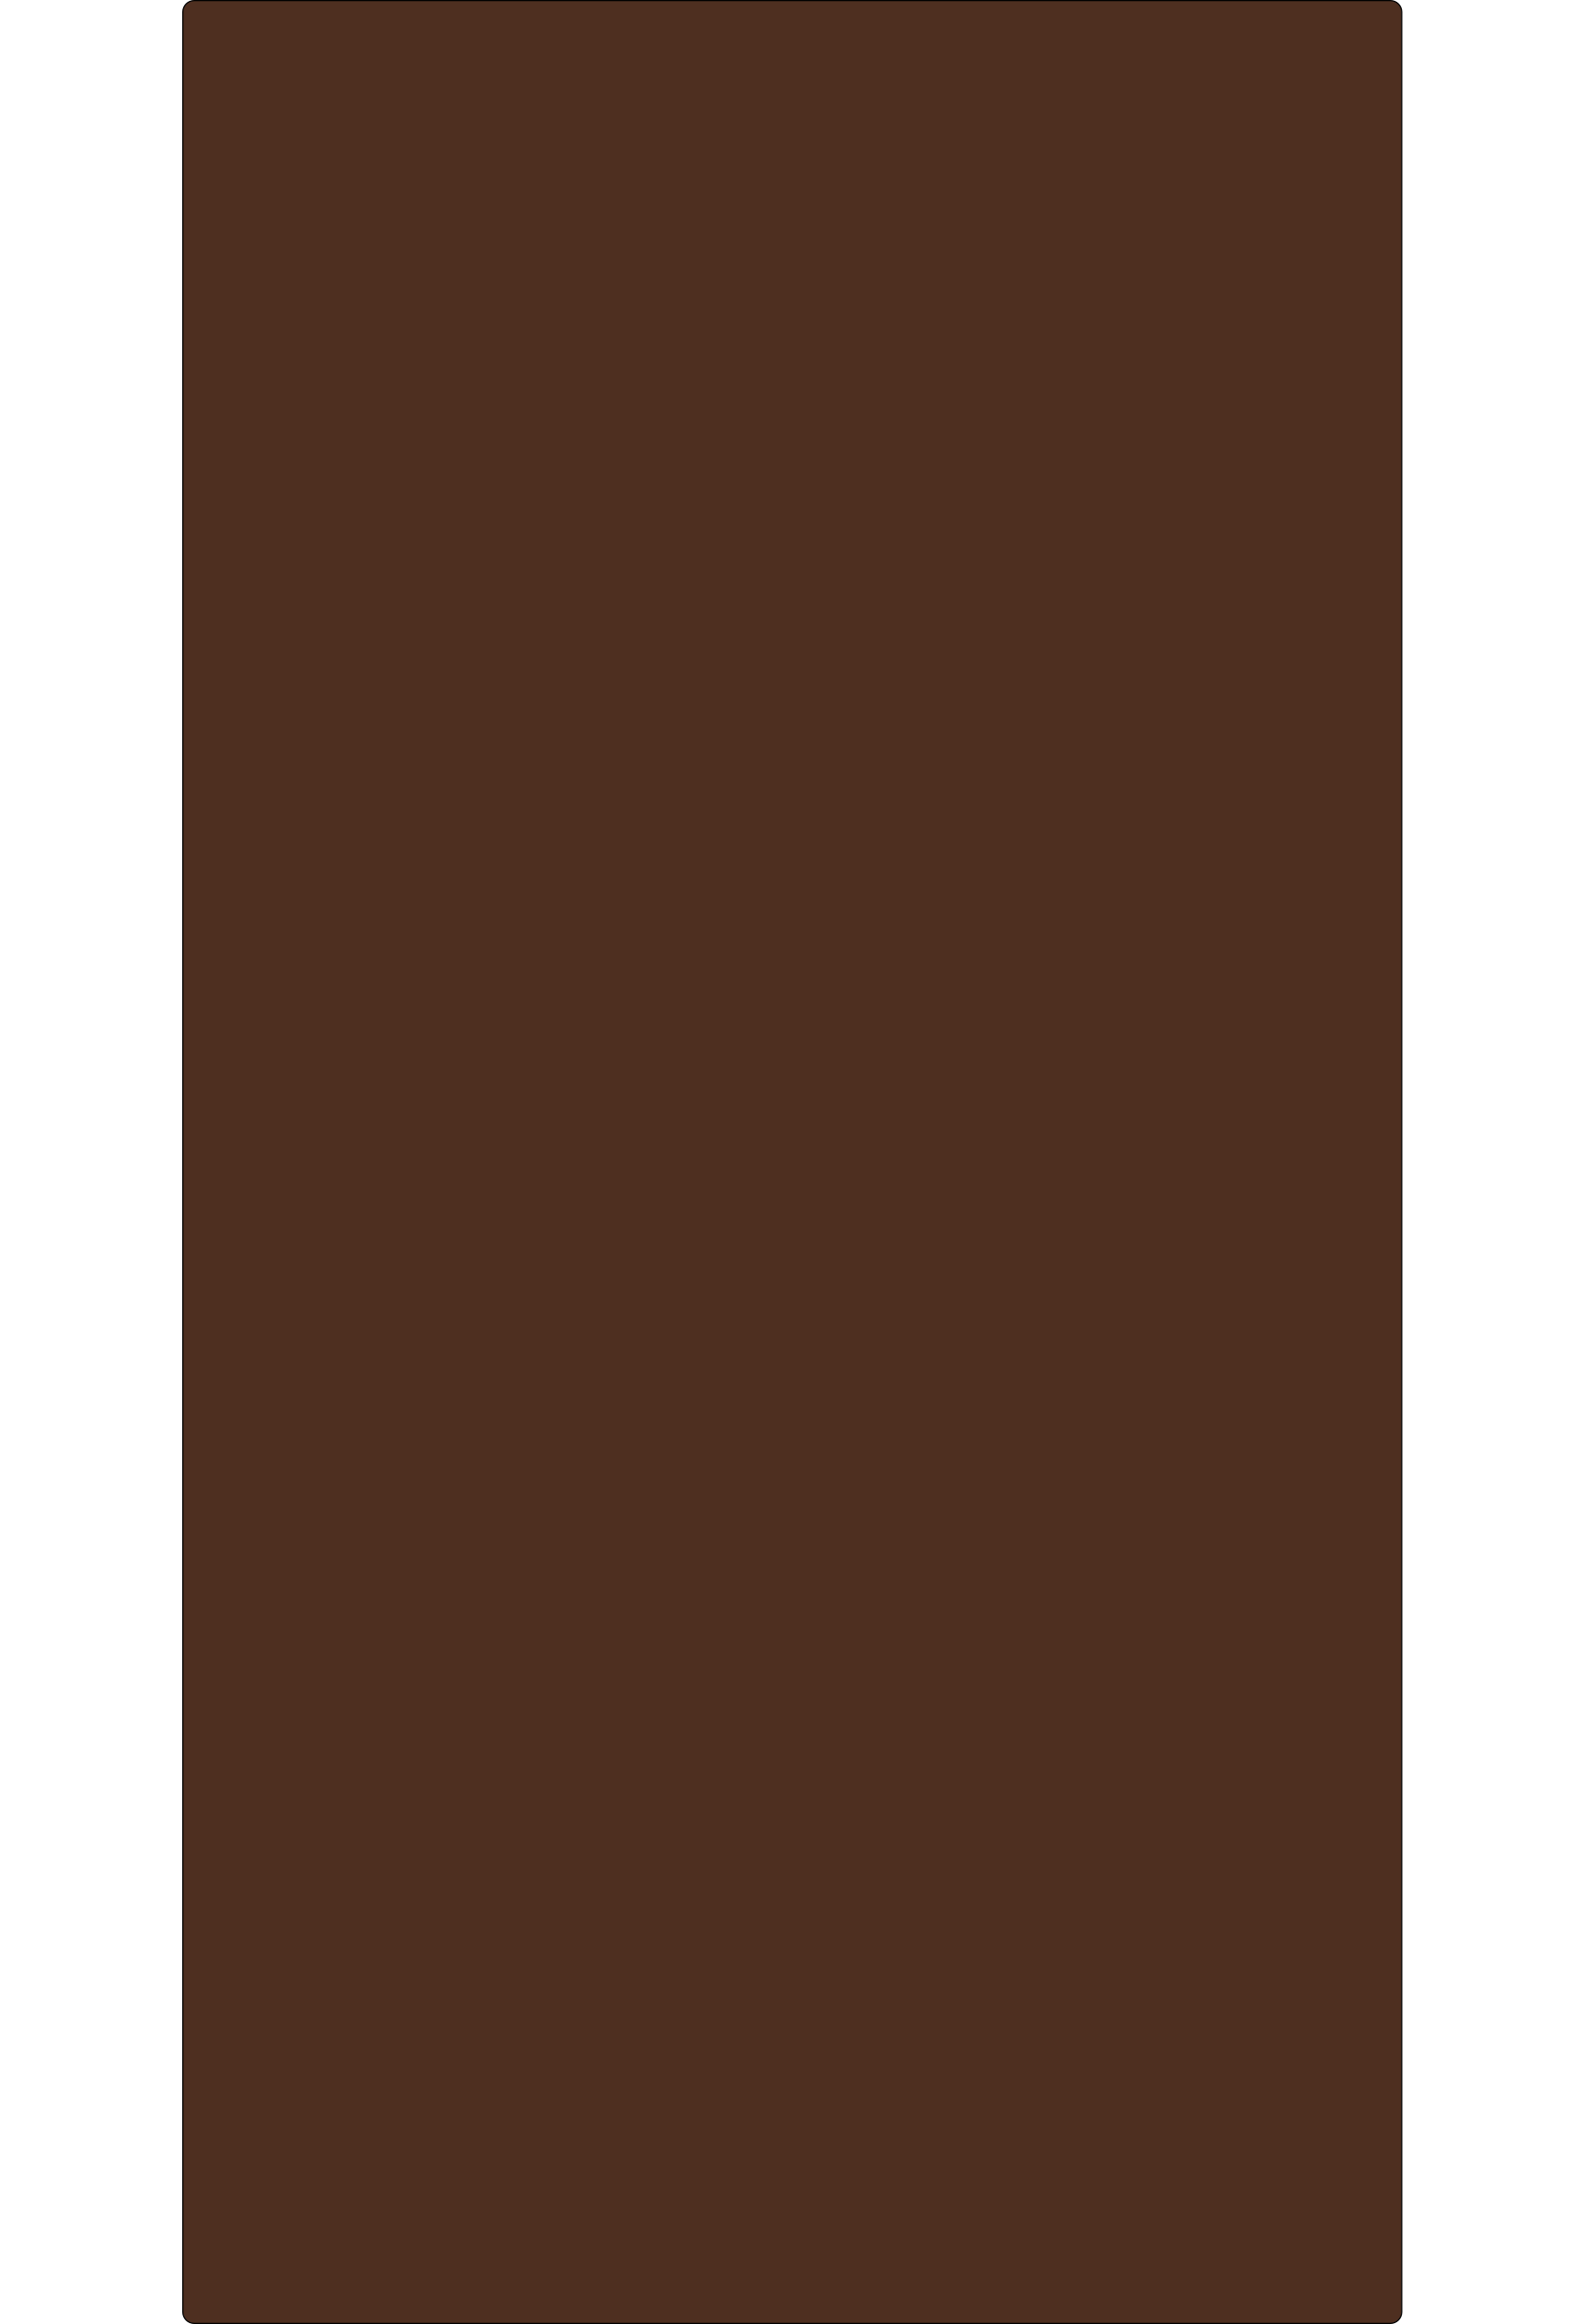
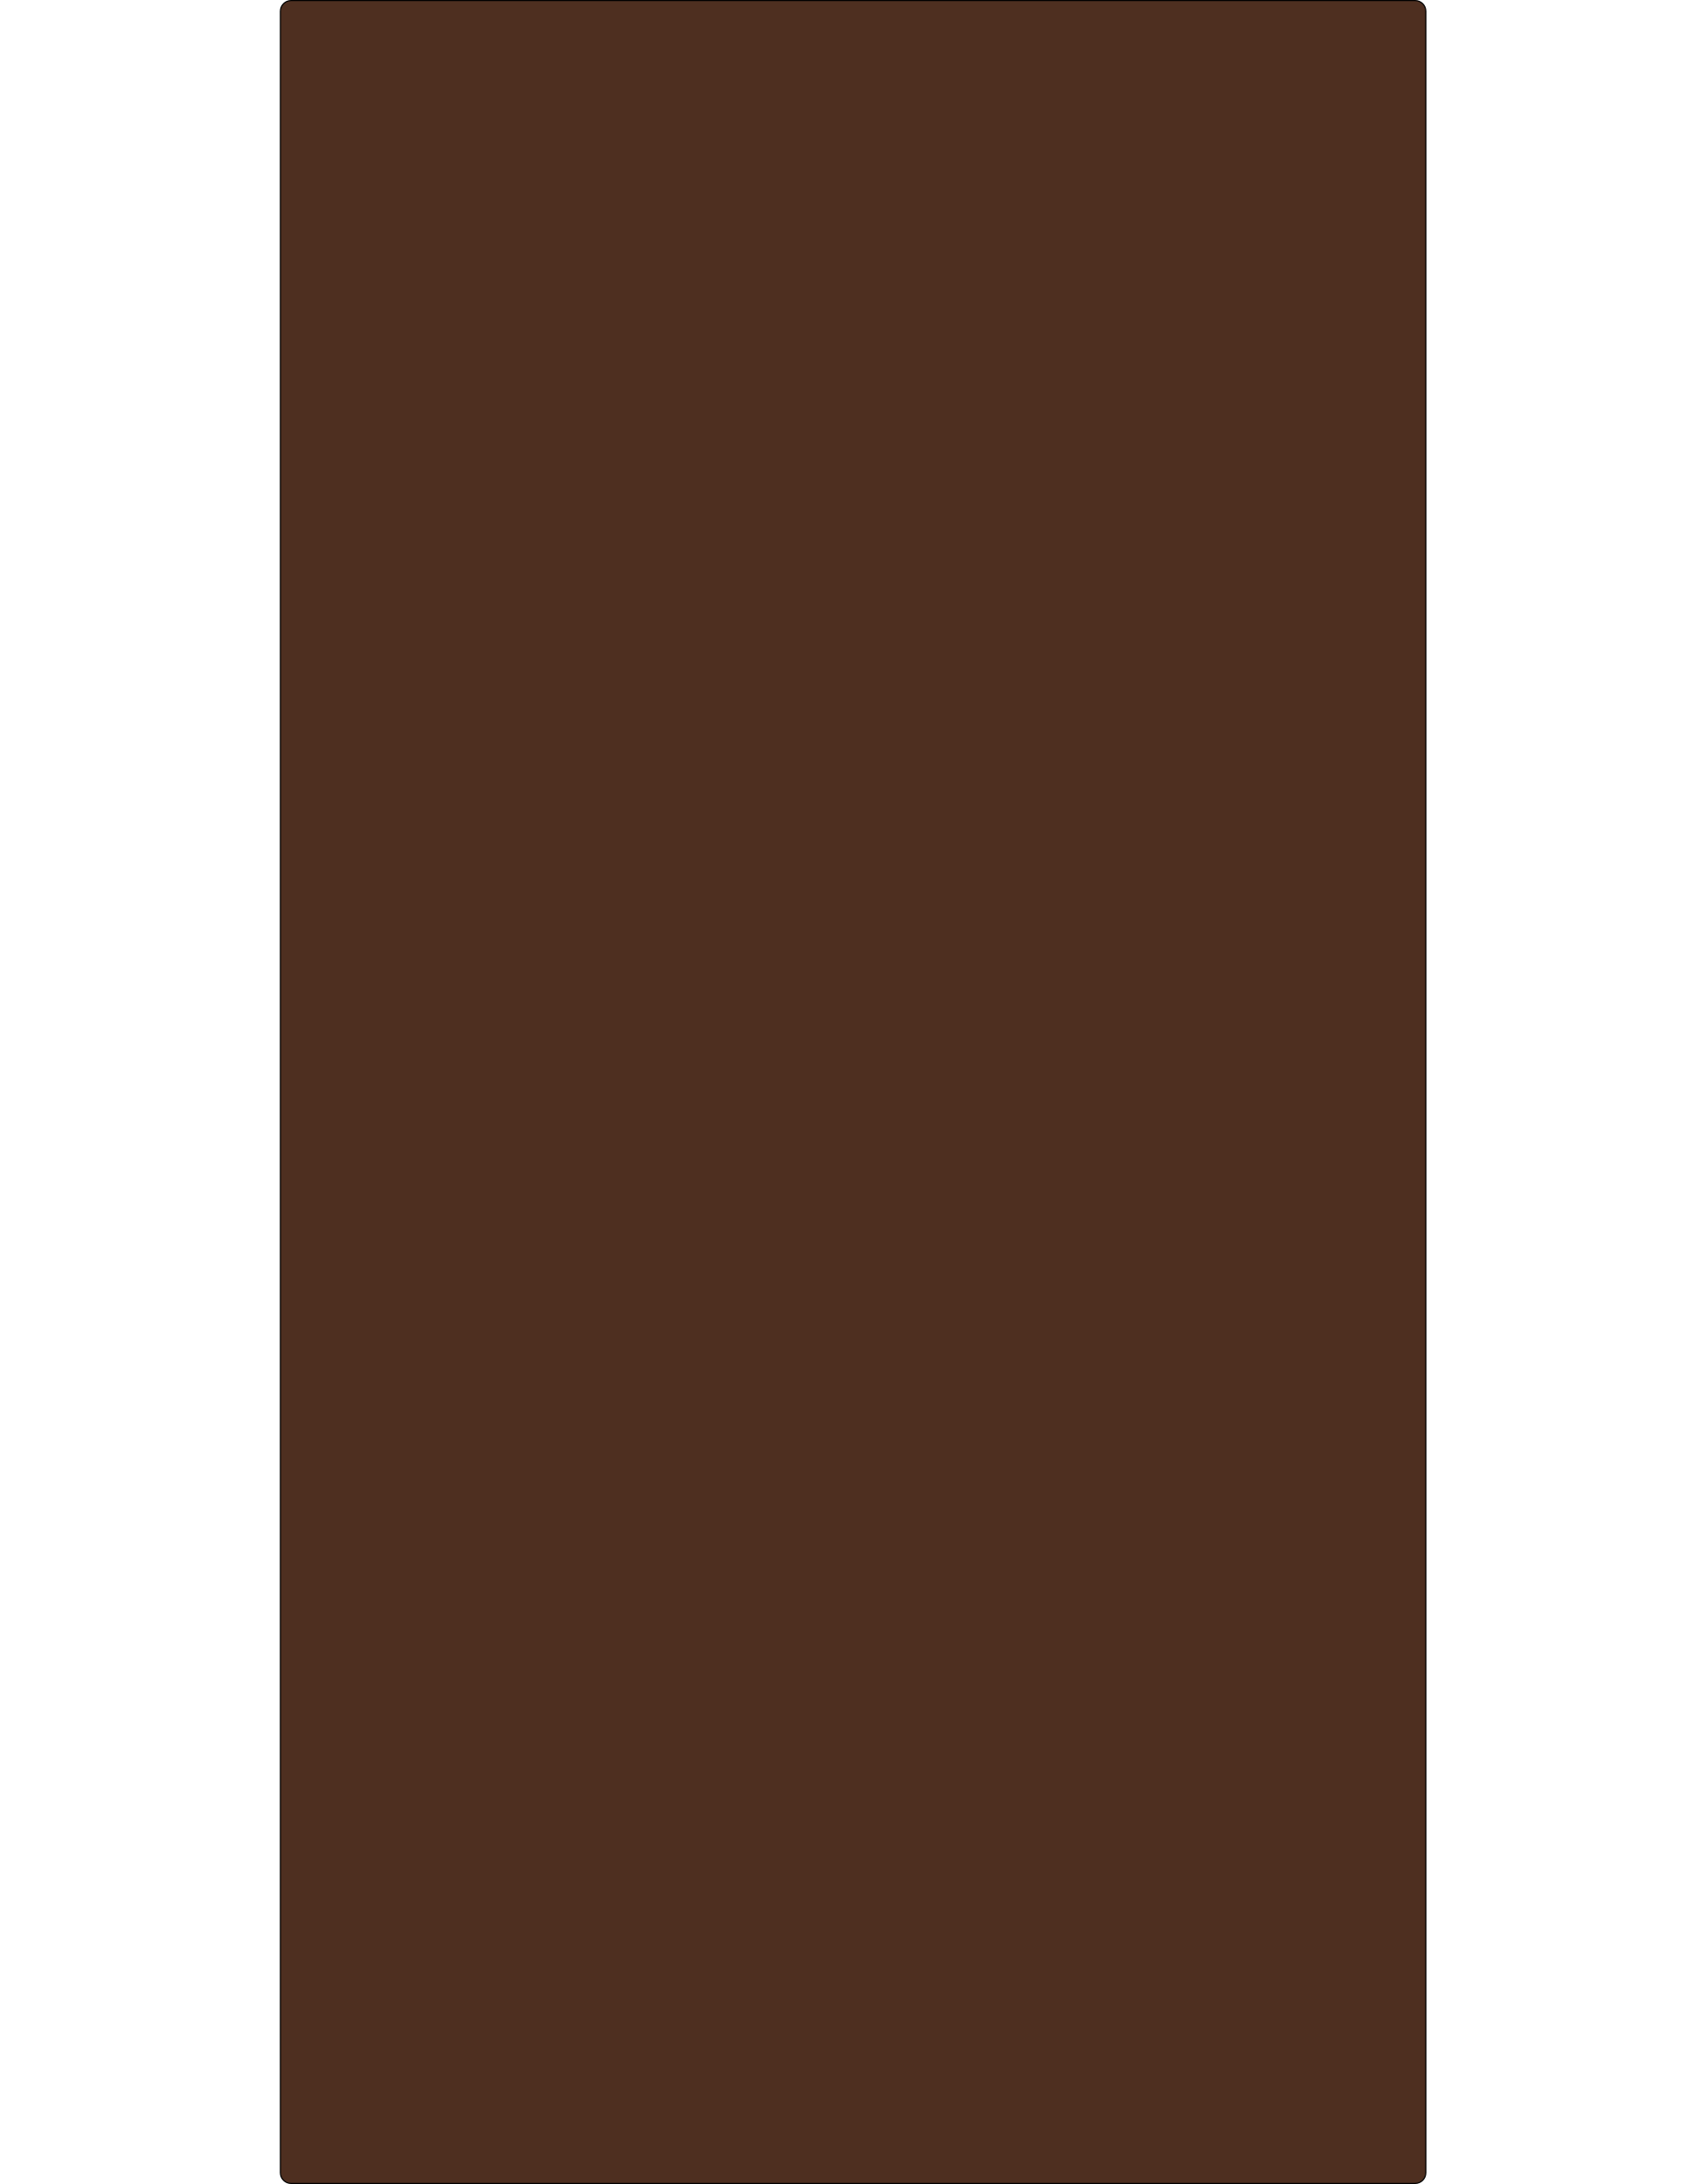
- <svg xmlns="http://www.w3.org/2000/svg" width="1500" height="2200" viewBox="0 0 1019 1941" fill="none">
+ <svg xmlns="http://www.w3.org/2000/svg" width="2500" height="3200" viewBox="0 0 1019 1941" fill="none">
  <rect x="0.5" y="0.5" width="1018" height="1940" rx="9.5" fill="#4E2F20" stroke="black" />
</svg>
